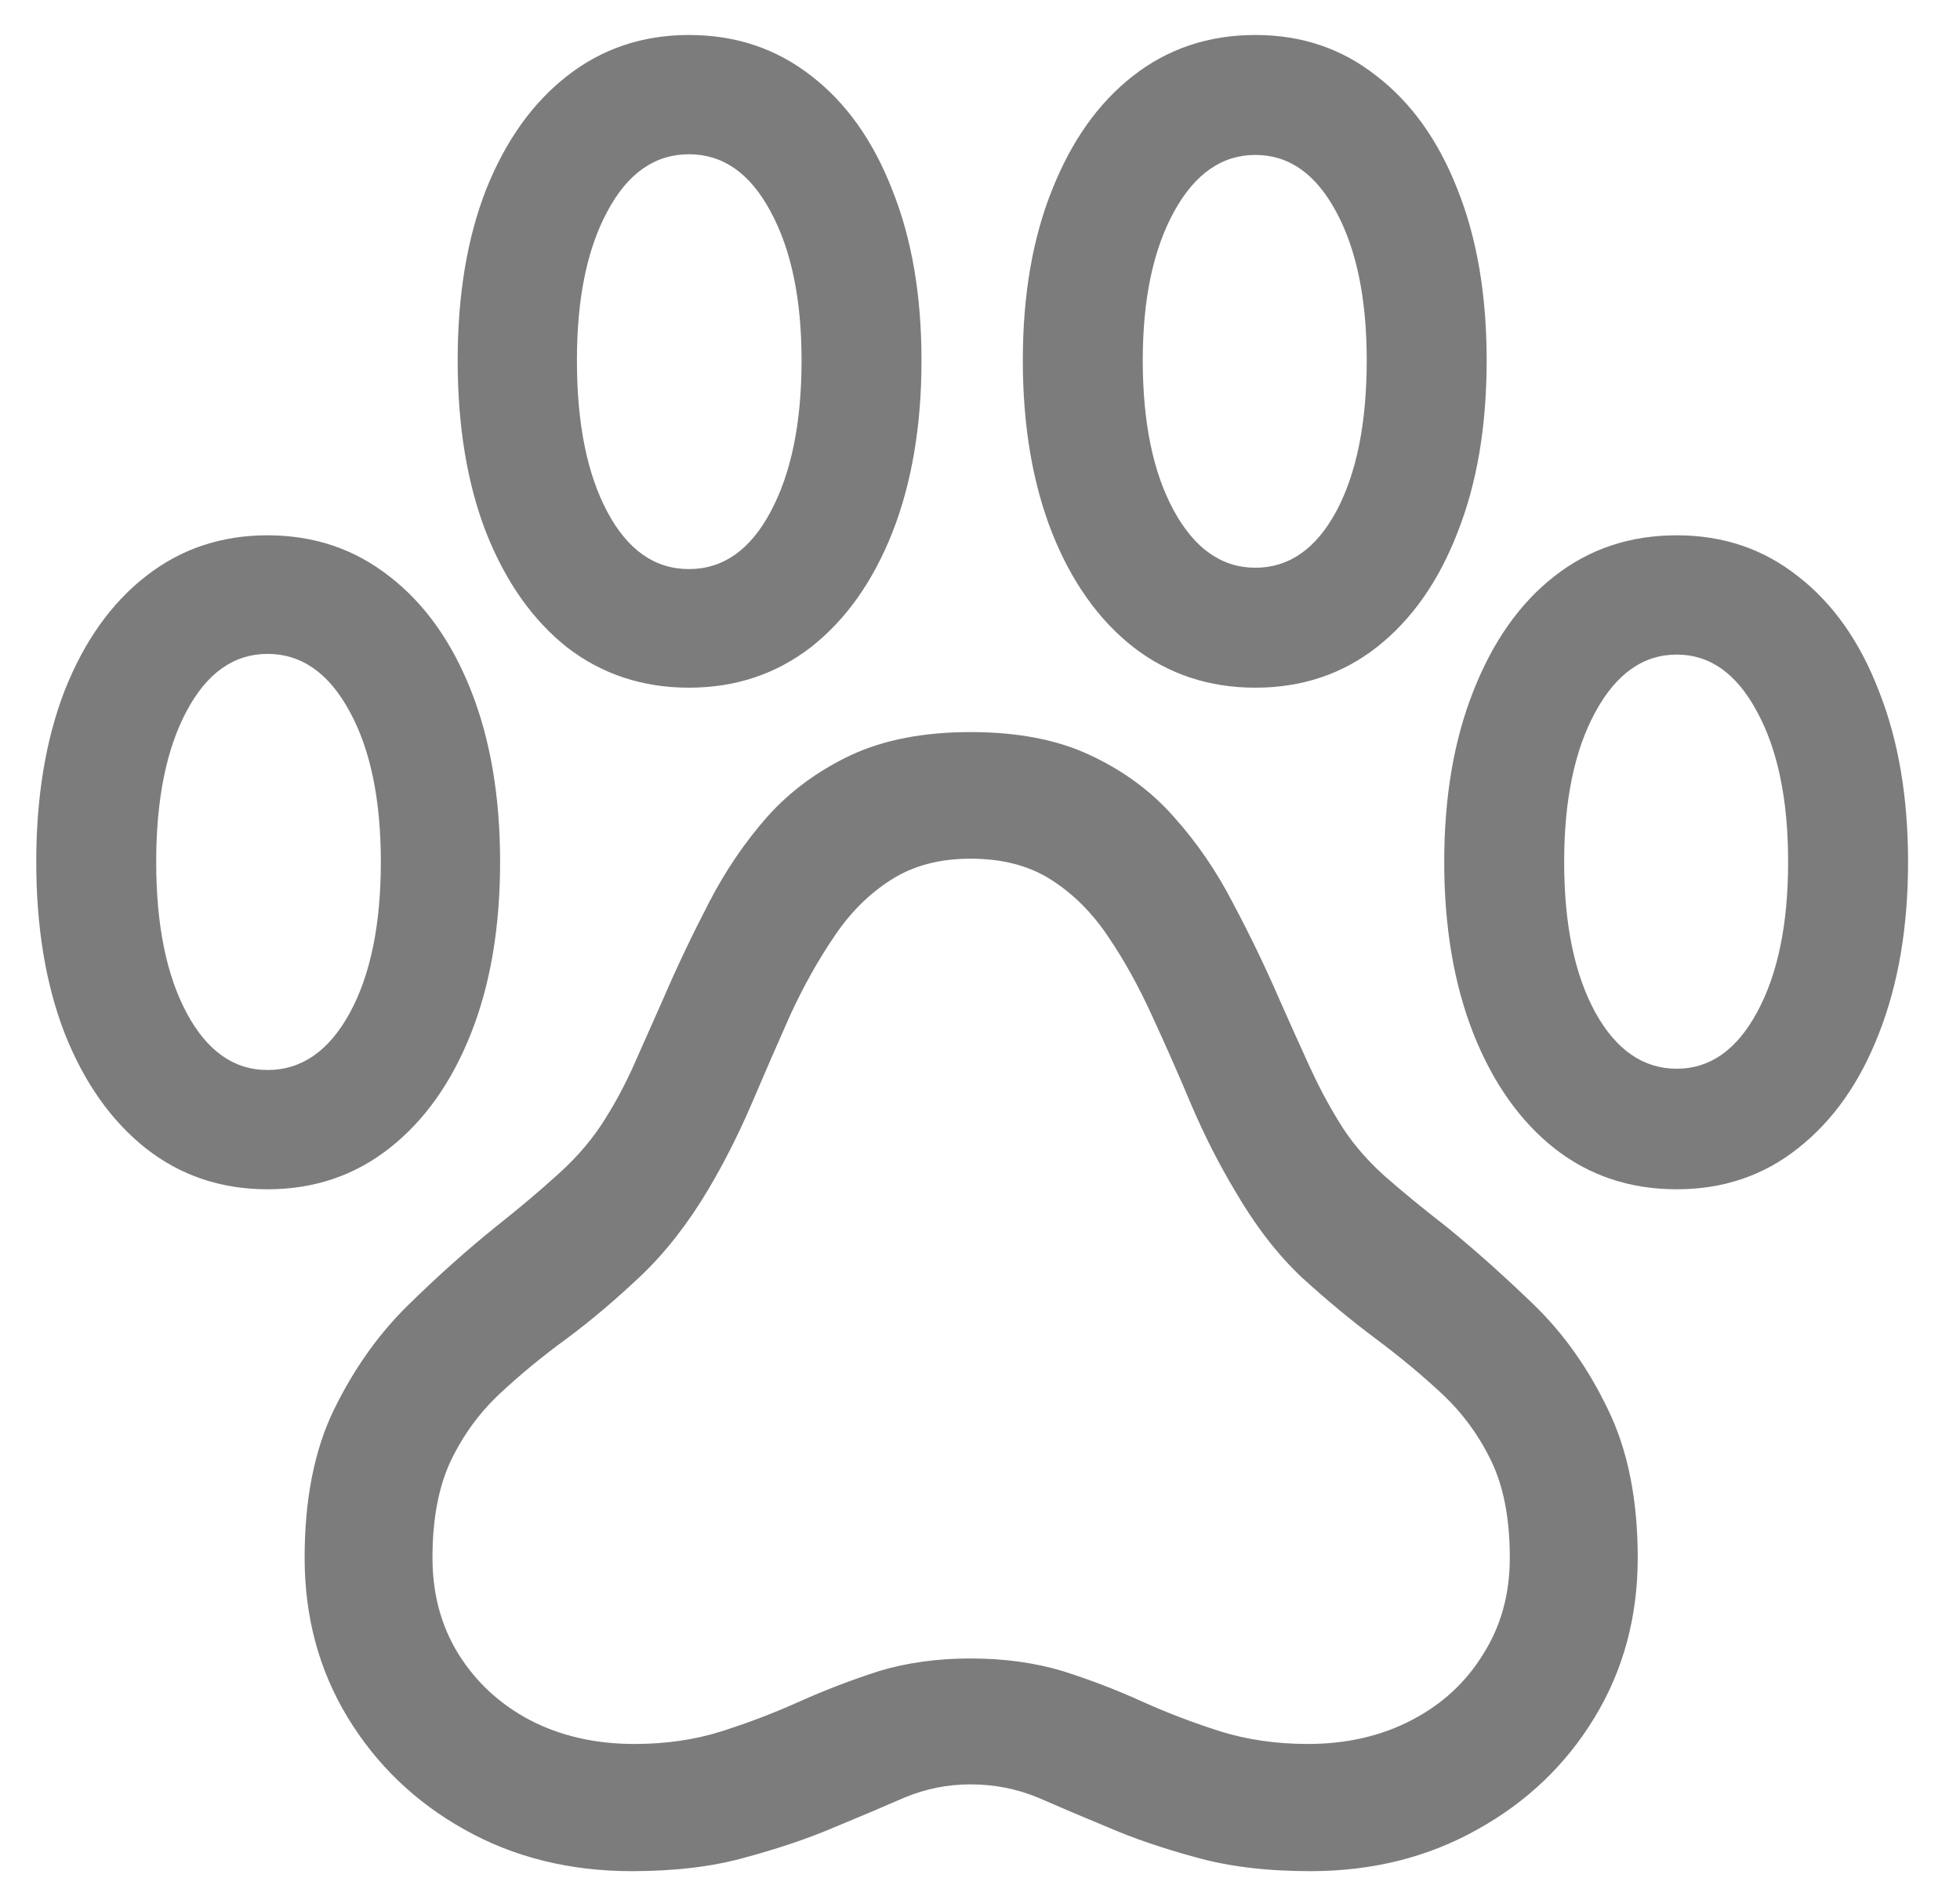
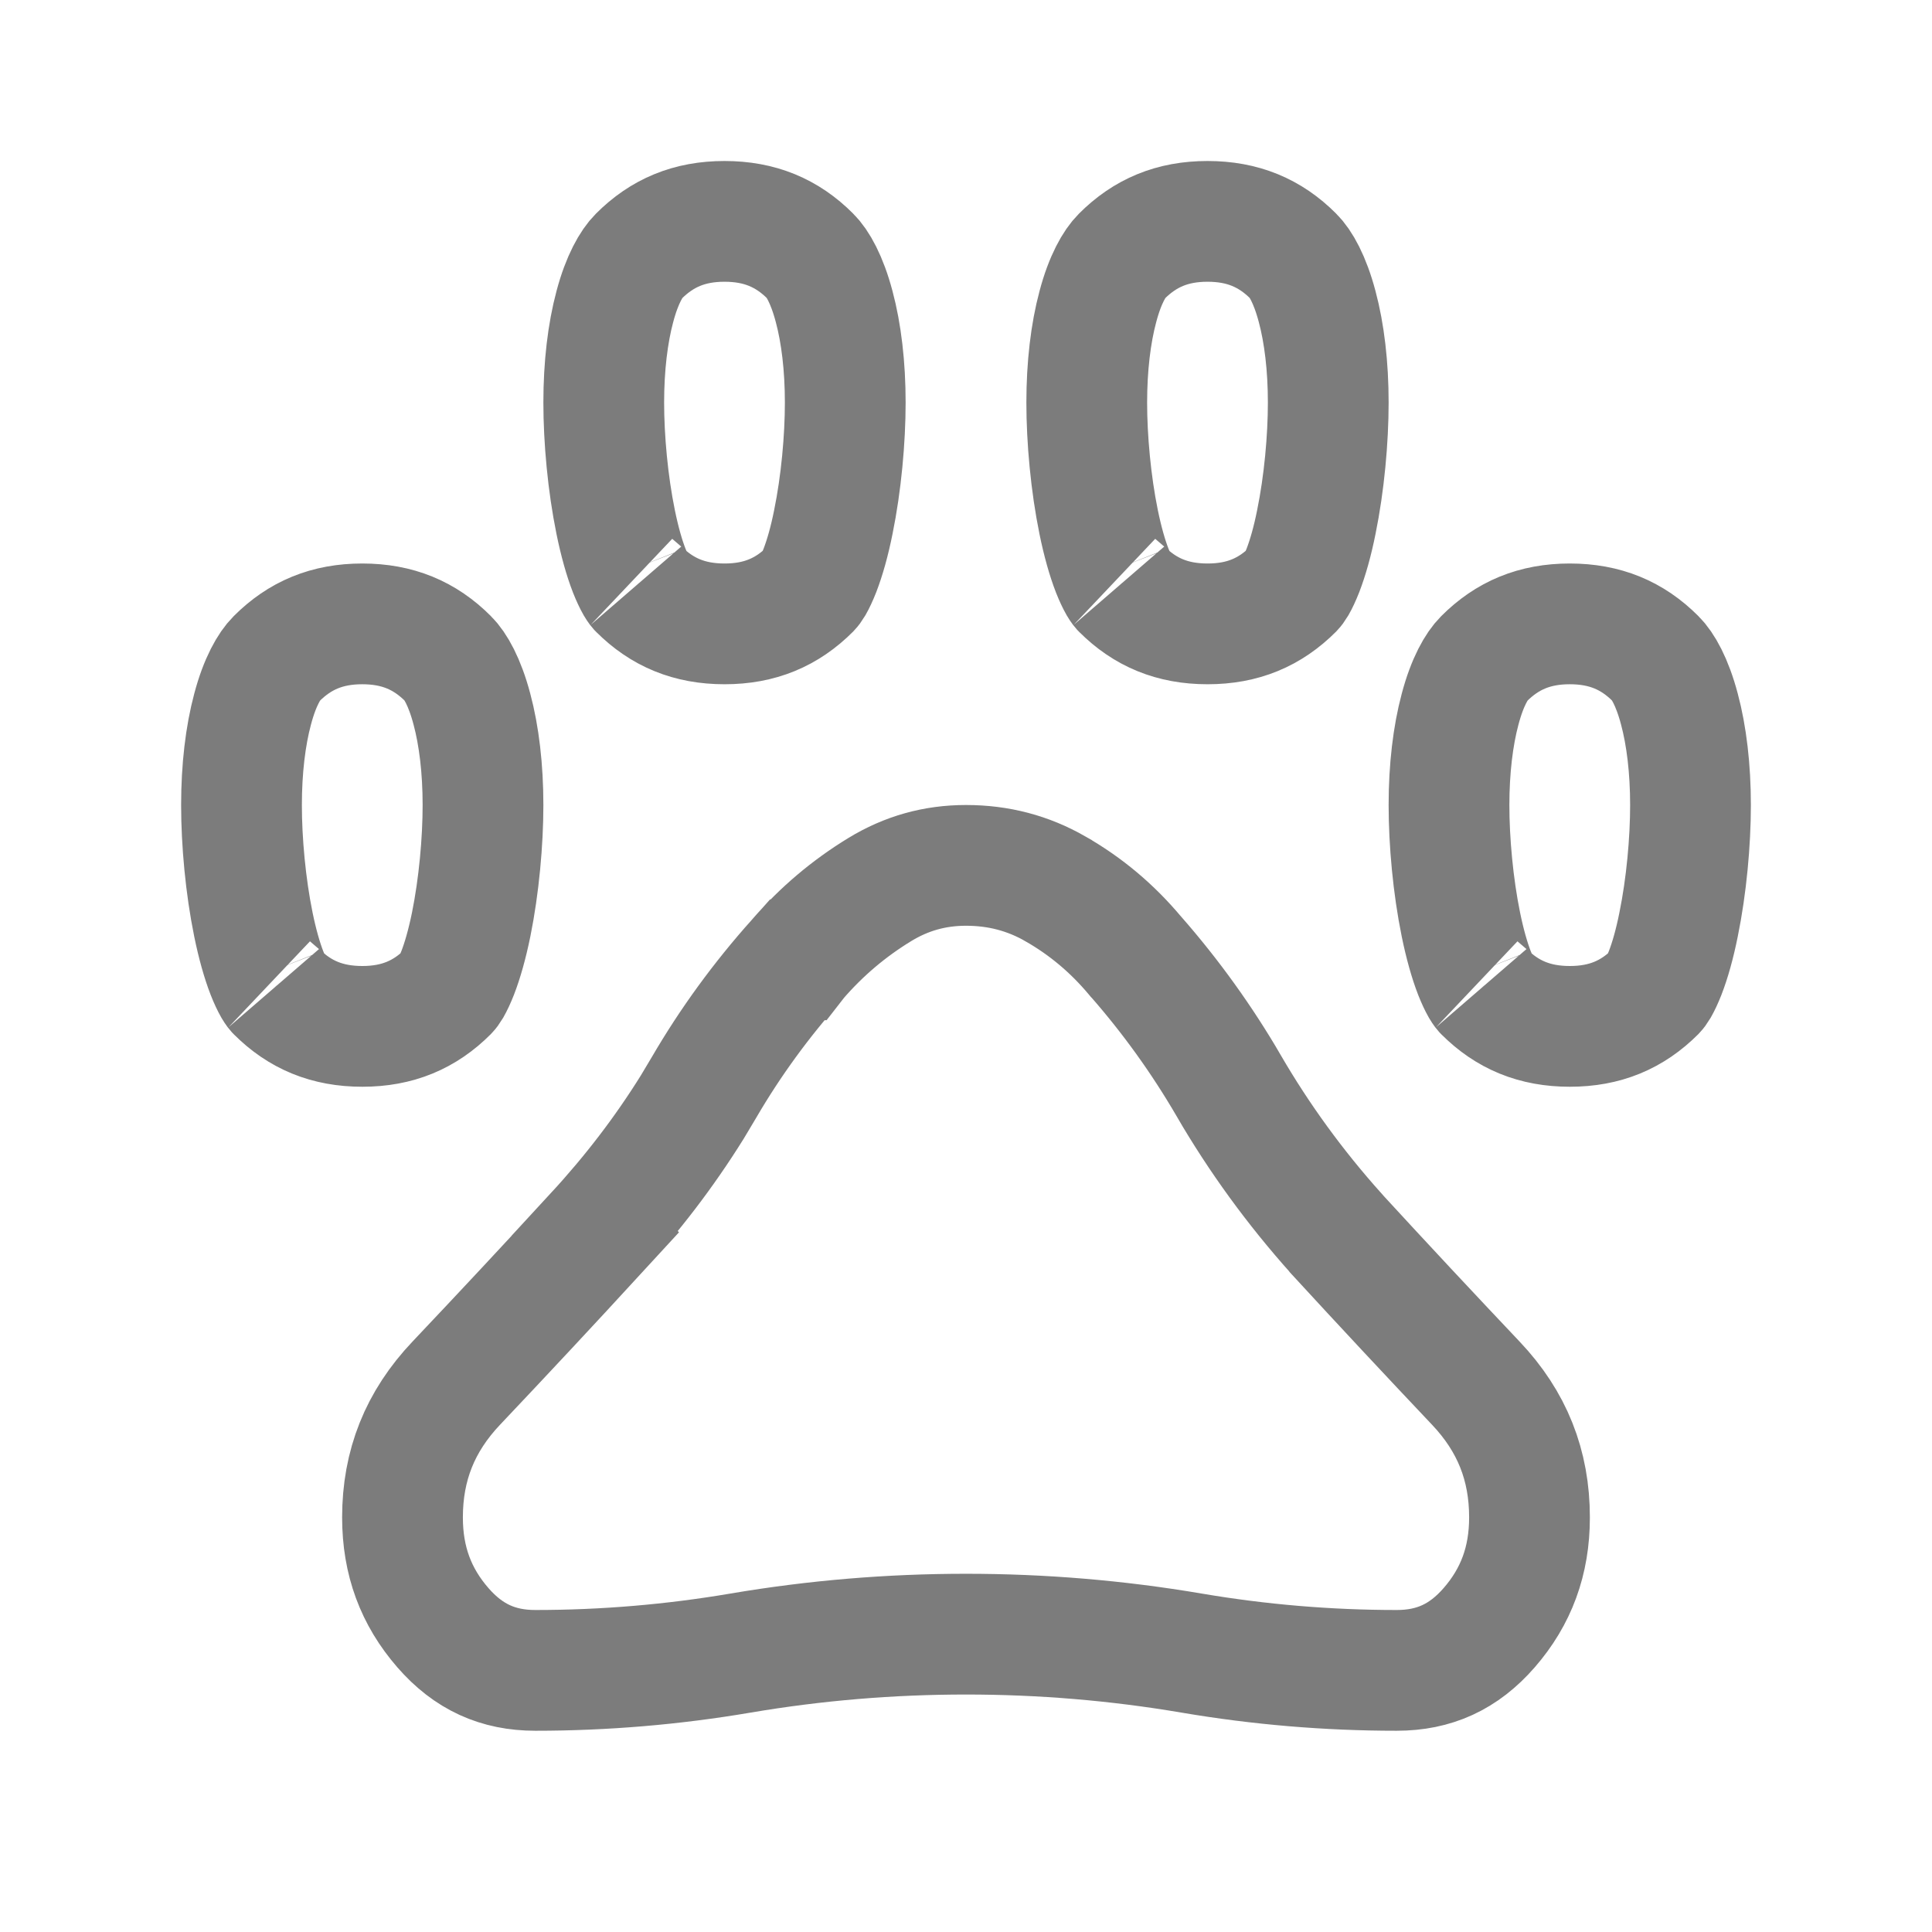
- <svg xmlns="http://www.w3.org/2000/svg" width="26" height="25" viewBox="0 0 26 25" fill="none">
-   <path d="M8.383 24.818C7.557 24.818 6.815 24.634 6.159 24.265C5.509 23.901 4.993 23.406 4.612 22.779C4.231 22.152 4.041 21.446 4.041 20.661C4.041 19.888 4.17 19.234 4.428 18.701C4.691 18.162 5.017 17.702 5.403 17.321C5.796 16.935 6.186 16.586 6.572 16.275C6.883 16.029 7.164 15.792 7.416 15.563C7.668 15.335 7.873 15.092 8.031 14.834C8.172 14.611 8.301 14.368 8.418 14.104C8.535 13.841 8.661 13.557 8.796 13.252C8.983 12.818 9.186 12.394 9.402 11.977C9.619 11.556 9.877 11.175 10.176 10.835C10.48 10.495 10.85 10.223 11.283 10.018C11.723 9.812 12.253 9.71 12.874 9.71C13.501 9.71 14.031 9.812 14.465 10.018C14.904 10.223 15.273 10.495 15.572 10.835C15.877 11.175 16.138 11.556 16.355 11.977C16.577 12.394 16.782 12.818 16.97 13.252C17.11 13.568 17.242 13.861 17.365 14.131C17.488 14.4 17.62 14.649 17.761 14.878C17.913 15.13 18.112 15.367 18.358 15.59C18.605 15.807 18.883 16.035 19.193 16.275C19.574 16.586 19.961 16.932 20.354 17.312C20.746 17.693 21.071 18.153 21.329 18.692C21.593 19.231 21.725 19.888 21.725 20.661C21.725 21.446 21.534 22.152 21.153 22.779C20.773 23.406 20.254 23.901 19.598 24.265C18.941 24.634 18.203 24.818 17.383 24.818C16.803 24.818 16.296 24.757 15.862 24.634C15.429 24.517 15.042 24.385 14.702 24.238C14.362 24.098 14.052 23.966 13.771 23.843C13.489 23.726 13.19 23.667 12.874 23.667C12.569 23.667 12.276 23.726 11.995 23.843C11.714 23.966 11.403 24.098 11.063 24.238C10.718 24.385 10.328 24.517 9.895 24.634C9.461 24.757 8.957 24.818 8.383 24.818ZM8.418 23.131C8.834 23.131 9.218 23.075 9.569 22.964C9.921 22.852 10.267 22.721 10.606 22.568C10.946 22.416 11.298 22.281 11.661 22.164C12.03 22.053 12.435 21.997 12.874 21.997C13.319 21.997 13.727 22.053 14.096 22.164C14.465 22.281 14.816 22.416 15.15 22.568C15.49 22.721 15.836 22.852 16.188 22.964C16.545 23.075 16.932 23.131 17.348 23.131C17.863 23.131 18.323 23.025 18.727 22.814C19.132 22.604 19.448 22.311 19.677 21.936C19.911 21.566 20.028 21.142 20.028 20.661C20.028 20.145 19.946 19.718 19.782 19.378C19.618 19.038 19.401 18.742 19.132 18.49C18.862 18.238 18.566 17.992 18.244 17.752C17.922 17.512 17.597 17.242 17.269 16.943C16.946 16.639 16.65 16.255 16.381 15.792C16.164 15.429 15.971 15.048 15.801 14.649C15.631 14.245 15.458 13.852 15.282 13.472C15.106 13.085 14.913 12.736 14.702 12.426C14.491 12.109 14.239 11.857 13.946 11.67C13.653 11.482 13.296 11.389 12.874 11.389C12.464 11.389 12.112 11.482 11.819 11.67C11.526 11.857 11.274 12.109 11.063 12.426C10.852 12.736 10.659 13.082 10.483 13.463C10.313 13.844 10.144 14.233 9.974 14.632C9.804 15.03 9.613 15.408 9.402 15.766C9.127 16.229 8.825 16.615 8.497 16.926C8.169 17.236 7.844 17.512 7.521 17.752C7.199 17.986 6.903 18.23 6.634 18.481C6.364 18.733 6.147 19.029 5.983 19.369C5.819 19.715 5.737 20.145 5.737 20.661C5.737 21.142 5.852 21.566 6.08 21.936C6.314 22.311 6.631 22.604 7.029 22.814C7.434 23.025 7.896 23.131 8.418 23.131ZM0.481 11.433C0.481 10.565 0.607 9.807 0.859 9.156C1.117 8.506 1.475 8.002 1.932 7.645C2.395 7.281 2.934 7.1 3.549 7.1C4.164 7.1 4.703 7.281 5.166 7.645C5.629 8.002 5.989 8.506 6.247 9.156C6.505 9.807 6.634 10.565 6.634 11.433C6.634 12.3 6.505 13.059 6.247 13.709C5.989 14.359 5.629 14.866 5.166 15.229C4.703 15.593 4.164 15.774 3.549 15.774C2.934 15.774 2.395 15.593 1.932 15.229C1.475 14.866 1.117 14.359 0.859 13.709C0.607 13.059 0.481 12.3 0.481 11.433ZM2.072 11.433C2.072 12.265 2.207 12.933 2.477 13.437C2.746 13.94 3.104 14.192 3.549 14.192C4 14.192 4.363 13.94 4.639 13.437C4.914 12.933 5.052 12.265 5.052 11.433C5.052 10.606 4.914 9.941 4.639 9.438C4.363 8.928 4 8.673 3.549 8.673C3.104 8.673 2.746 8.925 2.477 9.429C2.207 9.933 2.072 10.601 2.072 11.433ZM6.071 4.779C6.071 3.912 6.197 3.156 6.449 2.512C6.707 1.867 7.064 1.366 7.521 1.009C7.984 0.646 8.523 0.464 9.139 0.464C9.76 0.464 10.302 0.646 10.765 1.009C11.227 1.366 11.585 1.87 11.837 2.521C12.095 3.165 12.224 3.918 12.224 4.779C12.224 5.646 12.095 6.408 11.837 7.064C11.579 7.715 11.219 8.222 10.756 8.585C10.293 8.942 9.754 9.121 9.139 9.121C8.523 9.121 7.984 8.942 7.521 8.585C7.064 8.222 6.707 7.715 6.449 7.064C6.197 6.414 6.071 5.652 6.071 4.779ZM7.653 4.779C7.653 5.617 7.788 6.288 8.058 6.792C8.327 7.296 8.688 7.548 9.139 7.548C9.59 7.548 9.95 7.296 10.22 6.792C10.495 6.282 10.633 5.611 10.633 4.779C10.633 3.965 10.495 3.306 10.22 2.802C9.95 2.298 9.59 2.046 9.139 2.046C8.688 2.046 8.327 2.298 8.058 2.802C7.788 3.3 7.653 3.959 7.653 4.779ZM13.568 4.779C13.568 3.918 13.697 3.165 13.955 2.521C14.213 1.87 14.57 1.366 15.027 1.009C15.49 0.646 16.032 0.464 16.653 0.464C17.269 0.464 17.805 0.646 18.262 1.009C18.725 1.366 19.082 1.867 19.334 2.512C19.592 3.156 19.721 3.912 19.721 4.779C19.721 5.652 19.592 6.414 19.334 7.064C19.082 7.715 18.725 8.222 18.262 8.585C17.805 8.942 17.269 9.121 16.653 9.121C16.038 9.121 15.499 8.942 15.036 8.585C14.573 8.222 14.213 7.715 13.955 7.064C13.697 6.408 13.568 5.646 13.568 4.779ZM15.159 4.779C15.159 5.605 15.297 6.271 15.572 6.774C15.848 7.278 16.208 7.53 16.653 7.53C17.099 7.53 17.456 7.281 17.726 6.783C17.995 6.279 18.13 5.611 18.13 4.779C18.13 3.965 17.995 3.309 17.726 2.811C17.456 2.307 17.099 2.055 16.653 2.055C16.208 2.055 15.848 2.307 15.572 2.811C15.297 3.314 15.159 3.971 15.159 4.779ZM19.158 11.433C19.158 10.571 19.287 9.815 19.545 9.165C19.803 8.509 20.16 8.002 20.617 7.645C21.08 7.281 21.622 7.1 22.243 7.1C22.858 7.1 23.395 7.281 23.852 7.645C24.314 8.002 24.672 8.509 24.924 9.165C25.182 9.815 25.311 10.571 25.311 11.433C25.311 12.294 25.182 13.053 24.924 13.709C24.672 14.359 24.314 14.866 23.852 15.229C23.395 15.593 22.858 15.774 22.243 15.774C21.622 15.774 21.08 15.593 20.617 15.229C20.16 14.866 19.803 14.359 19.545 13.709C19.287 13.053 19.158 12.294 19.158 11.433ZM20.749 11.433C20.749 12.259 20.887 12.924 21.162 13.428C21.438 13.926 21.798 14.175 22.243 14.175C22.683 14.175 23.037 13.926 23.307 13.428C23.582 12.924 23.72 12.259 23.72 11.433C23.72 10.606 23.582 9.941 23.307 9.438C23.037 8.934 22.683 8.682 22.243 8.682C21.798 8.682 21.438 8.937 21.162 9.446C20.887 9.95 20.749 10.612 20.749 11.433Z" fill="#7C7C7C" />
+ <svg xmlns="http://www.w3.org/2000/svg" width="24" height="24" viewBox="0 0 24 24" fill="none">
+   <mask id="mask0_3158_7092" style="mask-type:alpha" maskUnits="userSpaceOnUse" x="0" y="0" width="24" height="24">
+     <rect width="24" height="24" fill="#D9D9D9" />
+   </mask>
+   <g mask="url(#mask0_3158_7092)">
+     <path d="M12 10.75C12.405 10.75 12.771 10.847 13.11 11.041L13.111 11.042C13.488 11.257 13.818 11.534 14.102 11.874L14.107 11.88L14.113 11.886C14.548 12.383 14.931 12.916 15.262 13.484V13.485C15.643 14.14 16.089 14.753 16.6 15.323L16.605 15.33C17.172 15.947 17.748 16.564 18.333 17.182C18.784 17.658 19 18.202 19 18.85C19 19.39 18.834 19.835 18.499 20.22C18.182 20.584 17.815 20.75 17.351 20.75C16.492 20.75 15.642 20.678 14.801 20.535C13.876 20.378 12.942 20.3 12 20.3C11.058 20.3 10.125 20.378 9.2 20.535C8.359 20.678 7.508 20.75 6.65 20.75C6.186 20.75 5.819 20.584 5.502 20.22C5.167 19.835 5 19.39 5 18.85C5 18.202 5.217 17.658 5.668 17.182C6.253 16.564 6.829 15.947 7.396 15.33L7.395 15.329C7.848 14.838 8.251 14.313 8.6 13.752L8.745 13.509C9.072 12.948 9.457 12.419 9.901 11.923H9.902L9.909 11.914C10.206 11.571 10.546 11.284 10.928 11.051C11.259 10.849 11.611 10.75 12 10.75ZM4.5 7.75C4.936 7.75 5.277 7.892 5.567 8.183C5.654 8.269 5.771 8.464 5.862 8.808C5.951 9.139 6 9.55 6 10C6 10.454 5.95 11.006 5.853 11.485C5.804 11.725 5.746 11.93 5.685 12.087C5.654 12.165 5.626 12.224 5.602 12.266C5.583 12.298 5.57 12.313 5.567 12.316C5.277 12.607 4.937 12.75 4.501 12.75C4.065 12.75 3.724 12.608 3.434 12.317C3.437 12.321 3.424 12.308 3.399 12.266C3.375 12.224 3.347 12.165 3.316 12.087C3.255 11.93 3.197 11.725 3.148 11.486C3.05 11.007 3 10.455 3 10.001C3 9.551 3.049 9.14 3.138 8.809C3.229 8.465 3.347 8.271 3.434 8.184C3.724 7.893 4.064 7.75 4.5 7.75ZM19.5 7.75C19.936 7.75 20.277 7.892 20.567 8.183C20.654 8.269 20.771 8.464 20.862 8.808C20.951 9.139 21 9.55 21 10C21 10.454 20.95 11.006 20.852 11.485C20.804 11.725 20.746 11.93 20.685 12.087C20.654 12.165 20.626 12.224 20.602 12.266C20.583 12.298 20.57 12.313 20.567 12.316C20.277 12.607 19.937 12.75 19.501 12.75C19.065 12.75 18.724 12.608 18.434 12.317C18.437 12.321 18.424 12.308 18.399 12.266C18.375 12.224 18.347 12.165 18.316 12.087C18.255 11.93 18.197 11.725 18.148 11.486C18.05 11.007 18 10.455 18 10.001C18 9.551 18.049 9.14 18.138 8.809C18.229 8.465 18.347 8.271 18.434 8.184C18.724 7.893 19.064 7.75 19.5 7.75ZM9 2.75C9.436 2.75 9.777 2.892 10.067 3.183C10.154 3.269 10.271 3.464 10.362 3.808C10.451 4.139 10.5 4.55 10.5 5C10.5 5.454 10.45 6.006 10.352 6.485C10.304 6.725 10.246 6.929 10.185 7.087C10.154 7.165 10.126 7.224 10.102 7.266C10.083 7.298 10.07 7.313 10.067 7.316C9.777 7.607 9.437 7.75 9.001 7.75C8.565 7.75 8.224 7.608 7.934 7.317C7.937 7.321 7.924 7.308 7.899 7.266C7.875 7.224 7.847 7.165 7.816 7.087C7.755 6.93 7.697 6.725 7.648 6.485C7.55 6.006 7.5 5.454 7.5 5C7.5 4.55 7.549 4.139 7.638 3.808C7.729 3.465 7.847 3.271 7.934 3.184C8.224 2.893 8.564 2.75 9 2.75ZM15 2.75C15.436 2.75 15.777 2.892 16.067 3.183C16.154 3.269 16.271 3.464 16.362 3.808C16.451 4.139 16.5 4.55 16.5 5C16.5 5.454 16.45 6.006 16.352 6.485C16.304 6.725 16.246 6.929 16.185 7.087C16.154 7.165 16.126 7.224 16.102 7.266C16.083 7.298 16.07 7.313 16.067 7.316C15.777 7.607 15.437 7.75 15.001 7.75C14.565 7.75 14.224 7.608 13.934 7.317C13.937 7.321 13.924 7.308 13.899 7.266C13.875 7.224 13.847 7.165 13.816 7.087C13.755 6.93 13.697 6.725 13.648 6.486C13.55 6.007 13.5 5.455 13.5 5.001C13.5 4.551 13.549 4.14 13.638 3.809C13.729 3.465 13.847 3.271 13.934 3.184C14.224 2.893 14.564 2.75 15 2.75Z" stroke="#7C7C7C" stroke-width="1.5" />
+   </g>
</svg>
